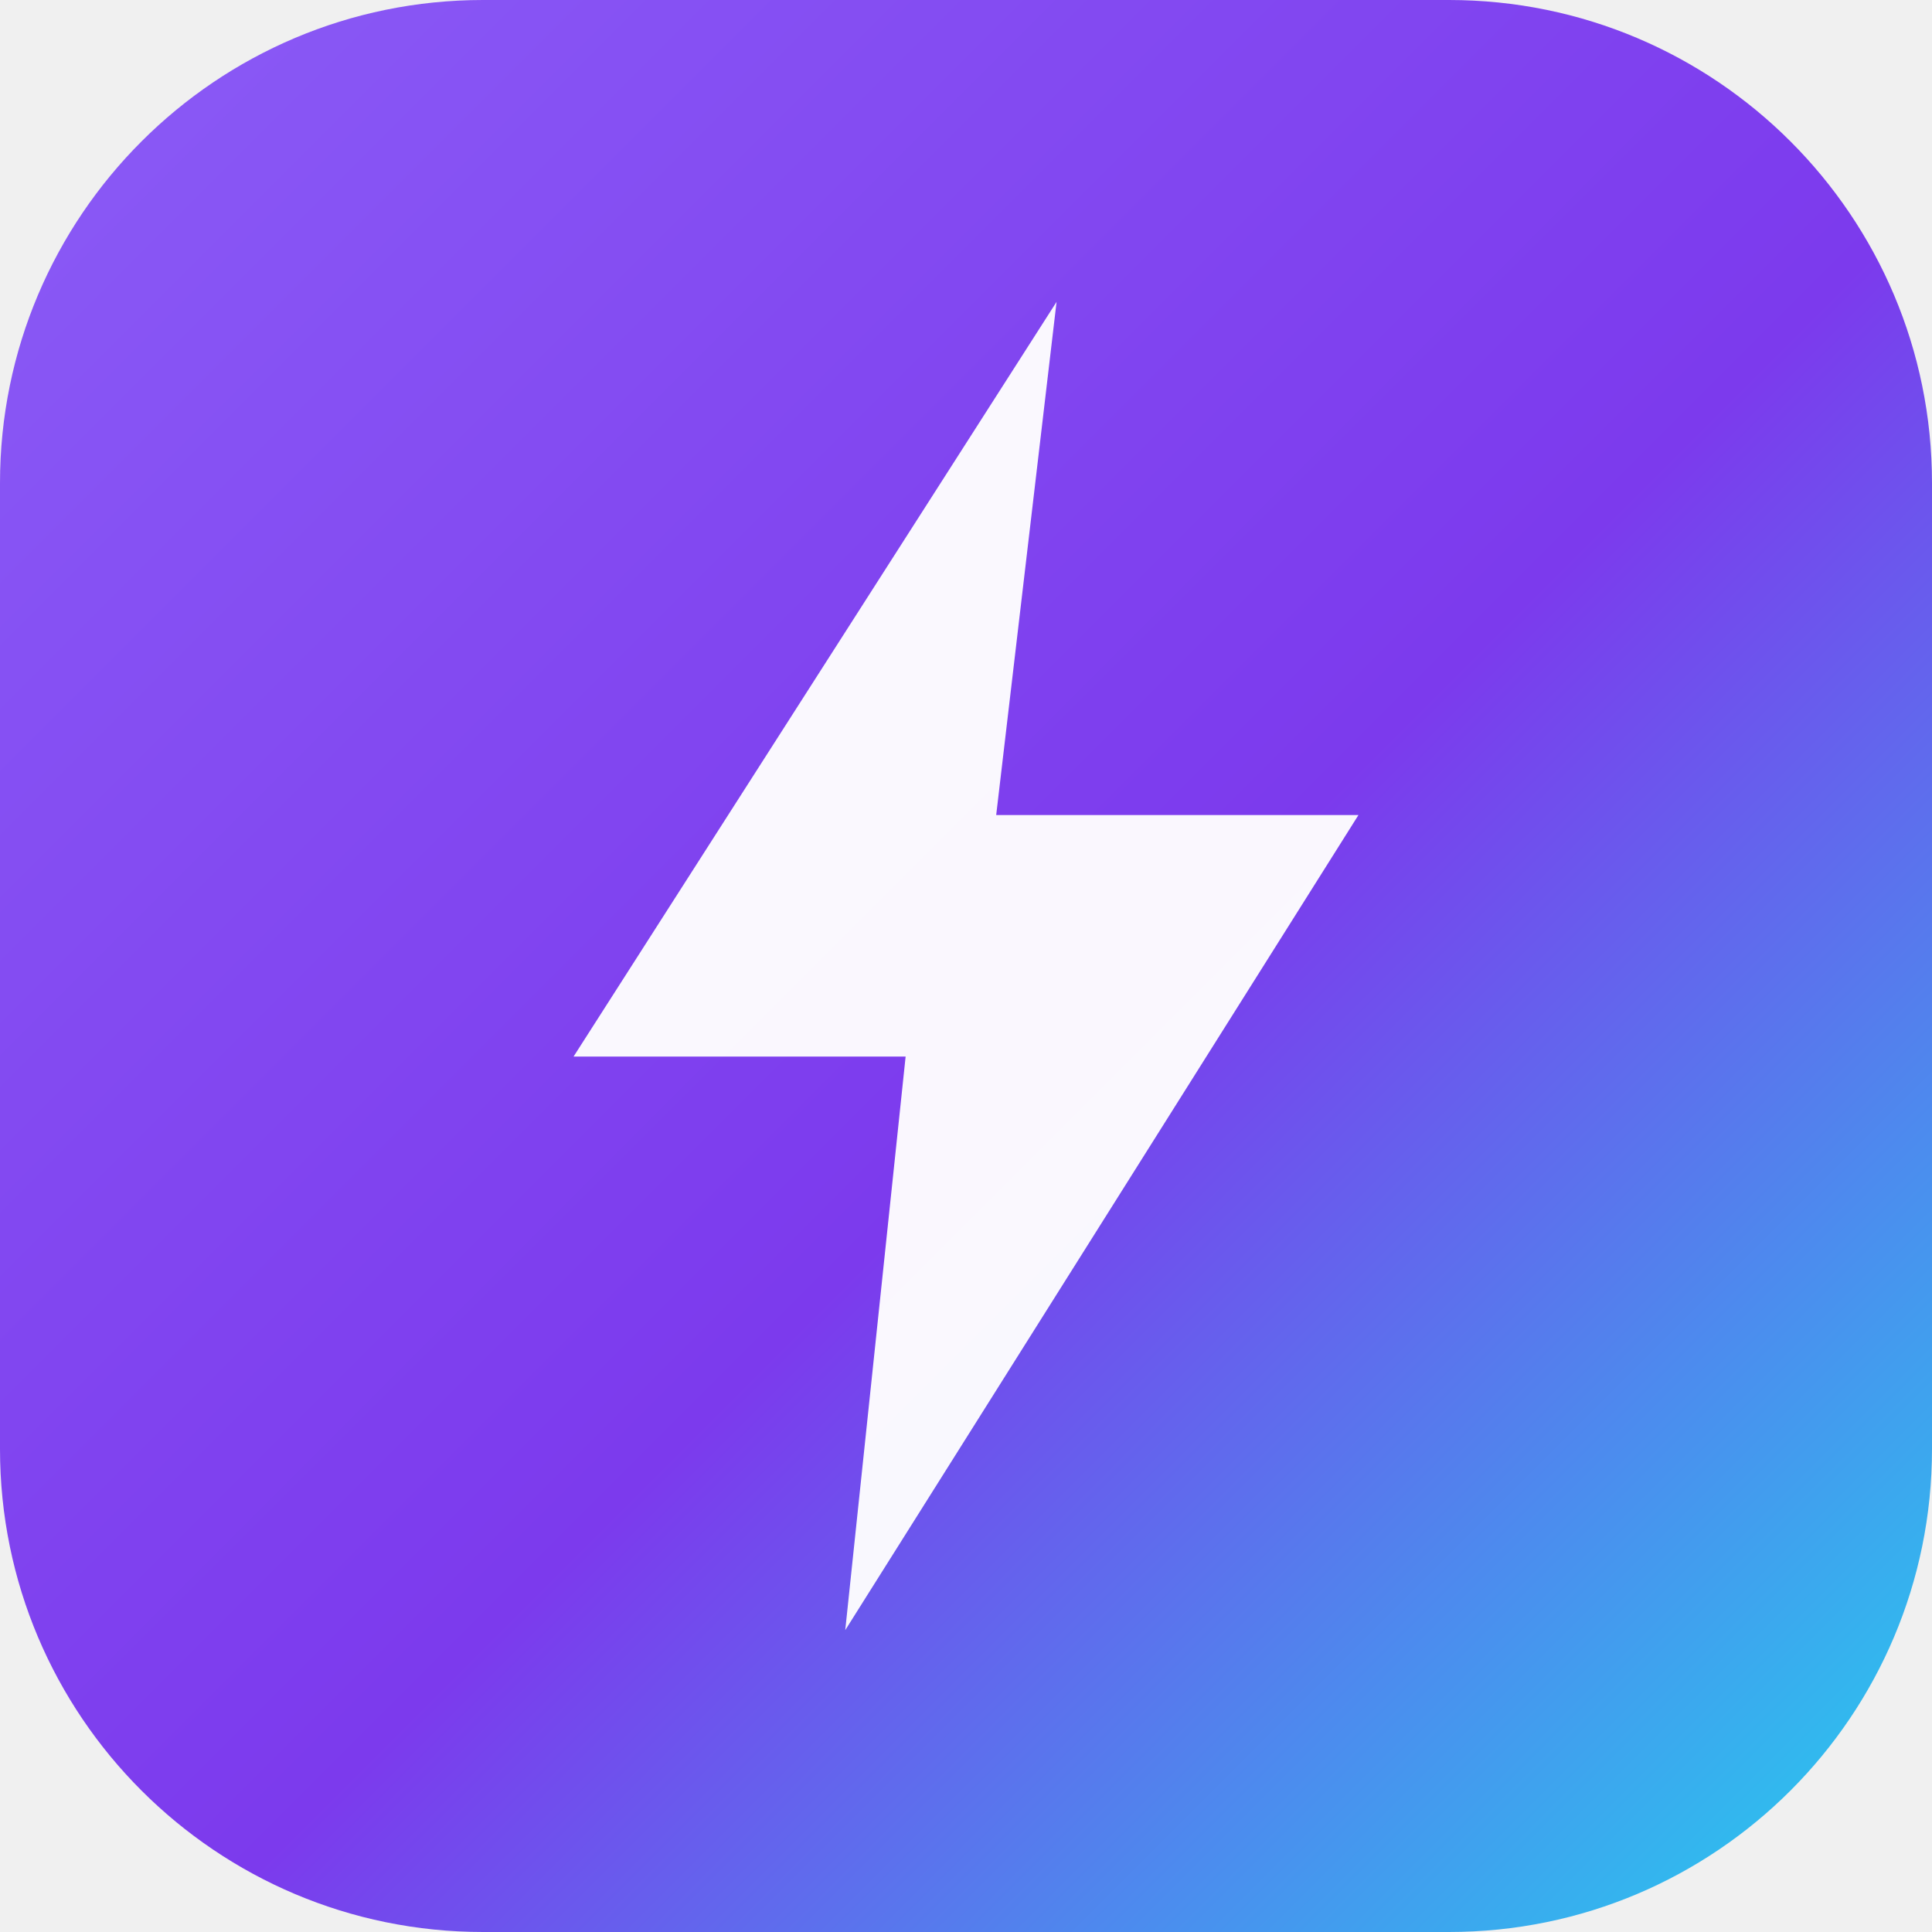
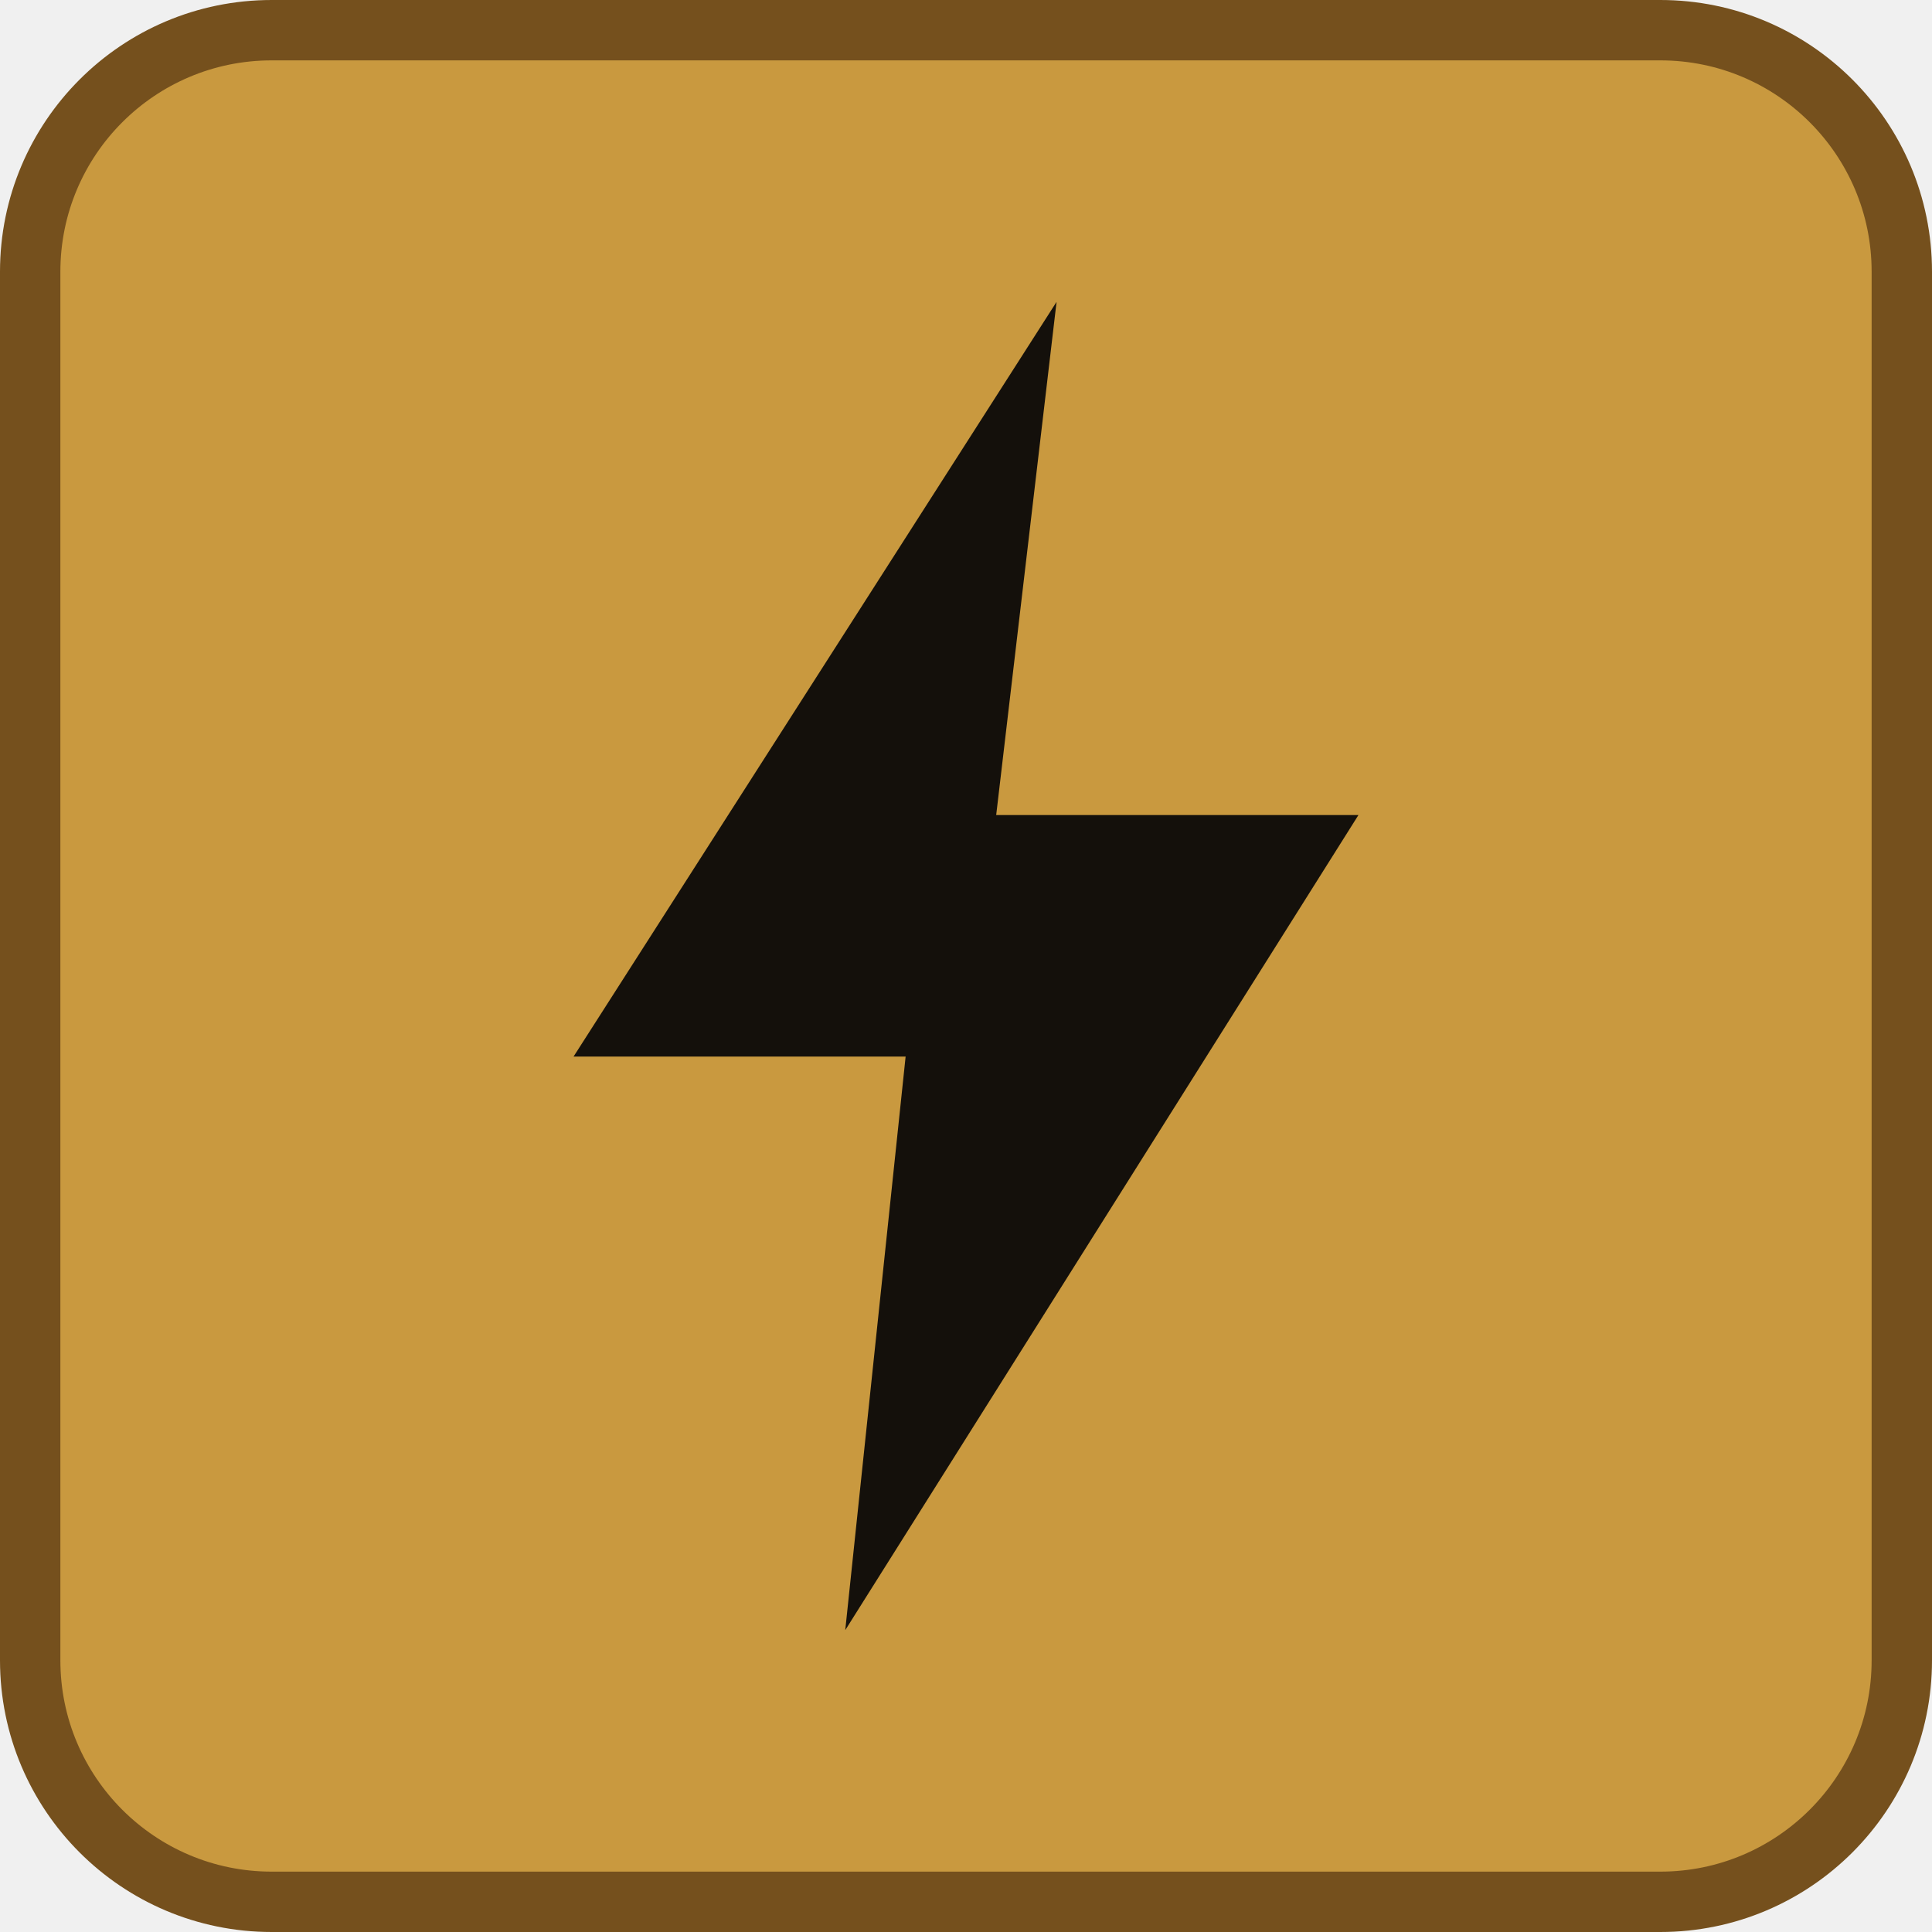
<svg xmlns="http://www.w3.org/2000/svg" viewBox="0 0 64 64" role="img" aria-label="Questify">
-   <defs>
-     <linearGradient id="g" x1="0" y1="0" x2="1" y2="1">
-       <stop offset="0%" stop-color="#8B5CF6" />
-       <stop offset="55%" stop-color="#7C3AED" />
-       <stop offset="100%" stop-color="#22D3EE" />
-     </linearGradient>
-   </defs>
-   <rect width="64" height="64" rx="16" fill="url(#g)" />
-   <path d="M35 10 19 35h11l-2 19 17-27H33l2-17Z" fill="#fff" fill-opacity="0.96" />
+   <rect x="1" y="1" width="62" height="62" rx="8" fill="#C9993F" stroke="#75501D" stroke-width="2" />
+   <path d="M35 10 19 35h11l-2 19 17-27H33l2-17Z" fill="#14100B" />
</svg>
